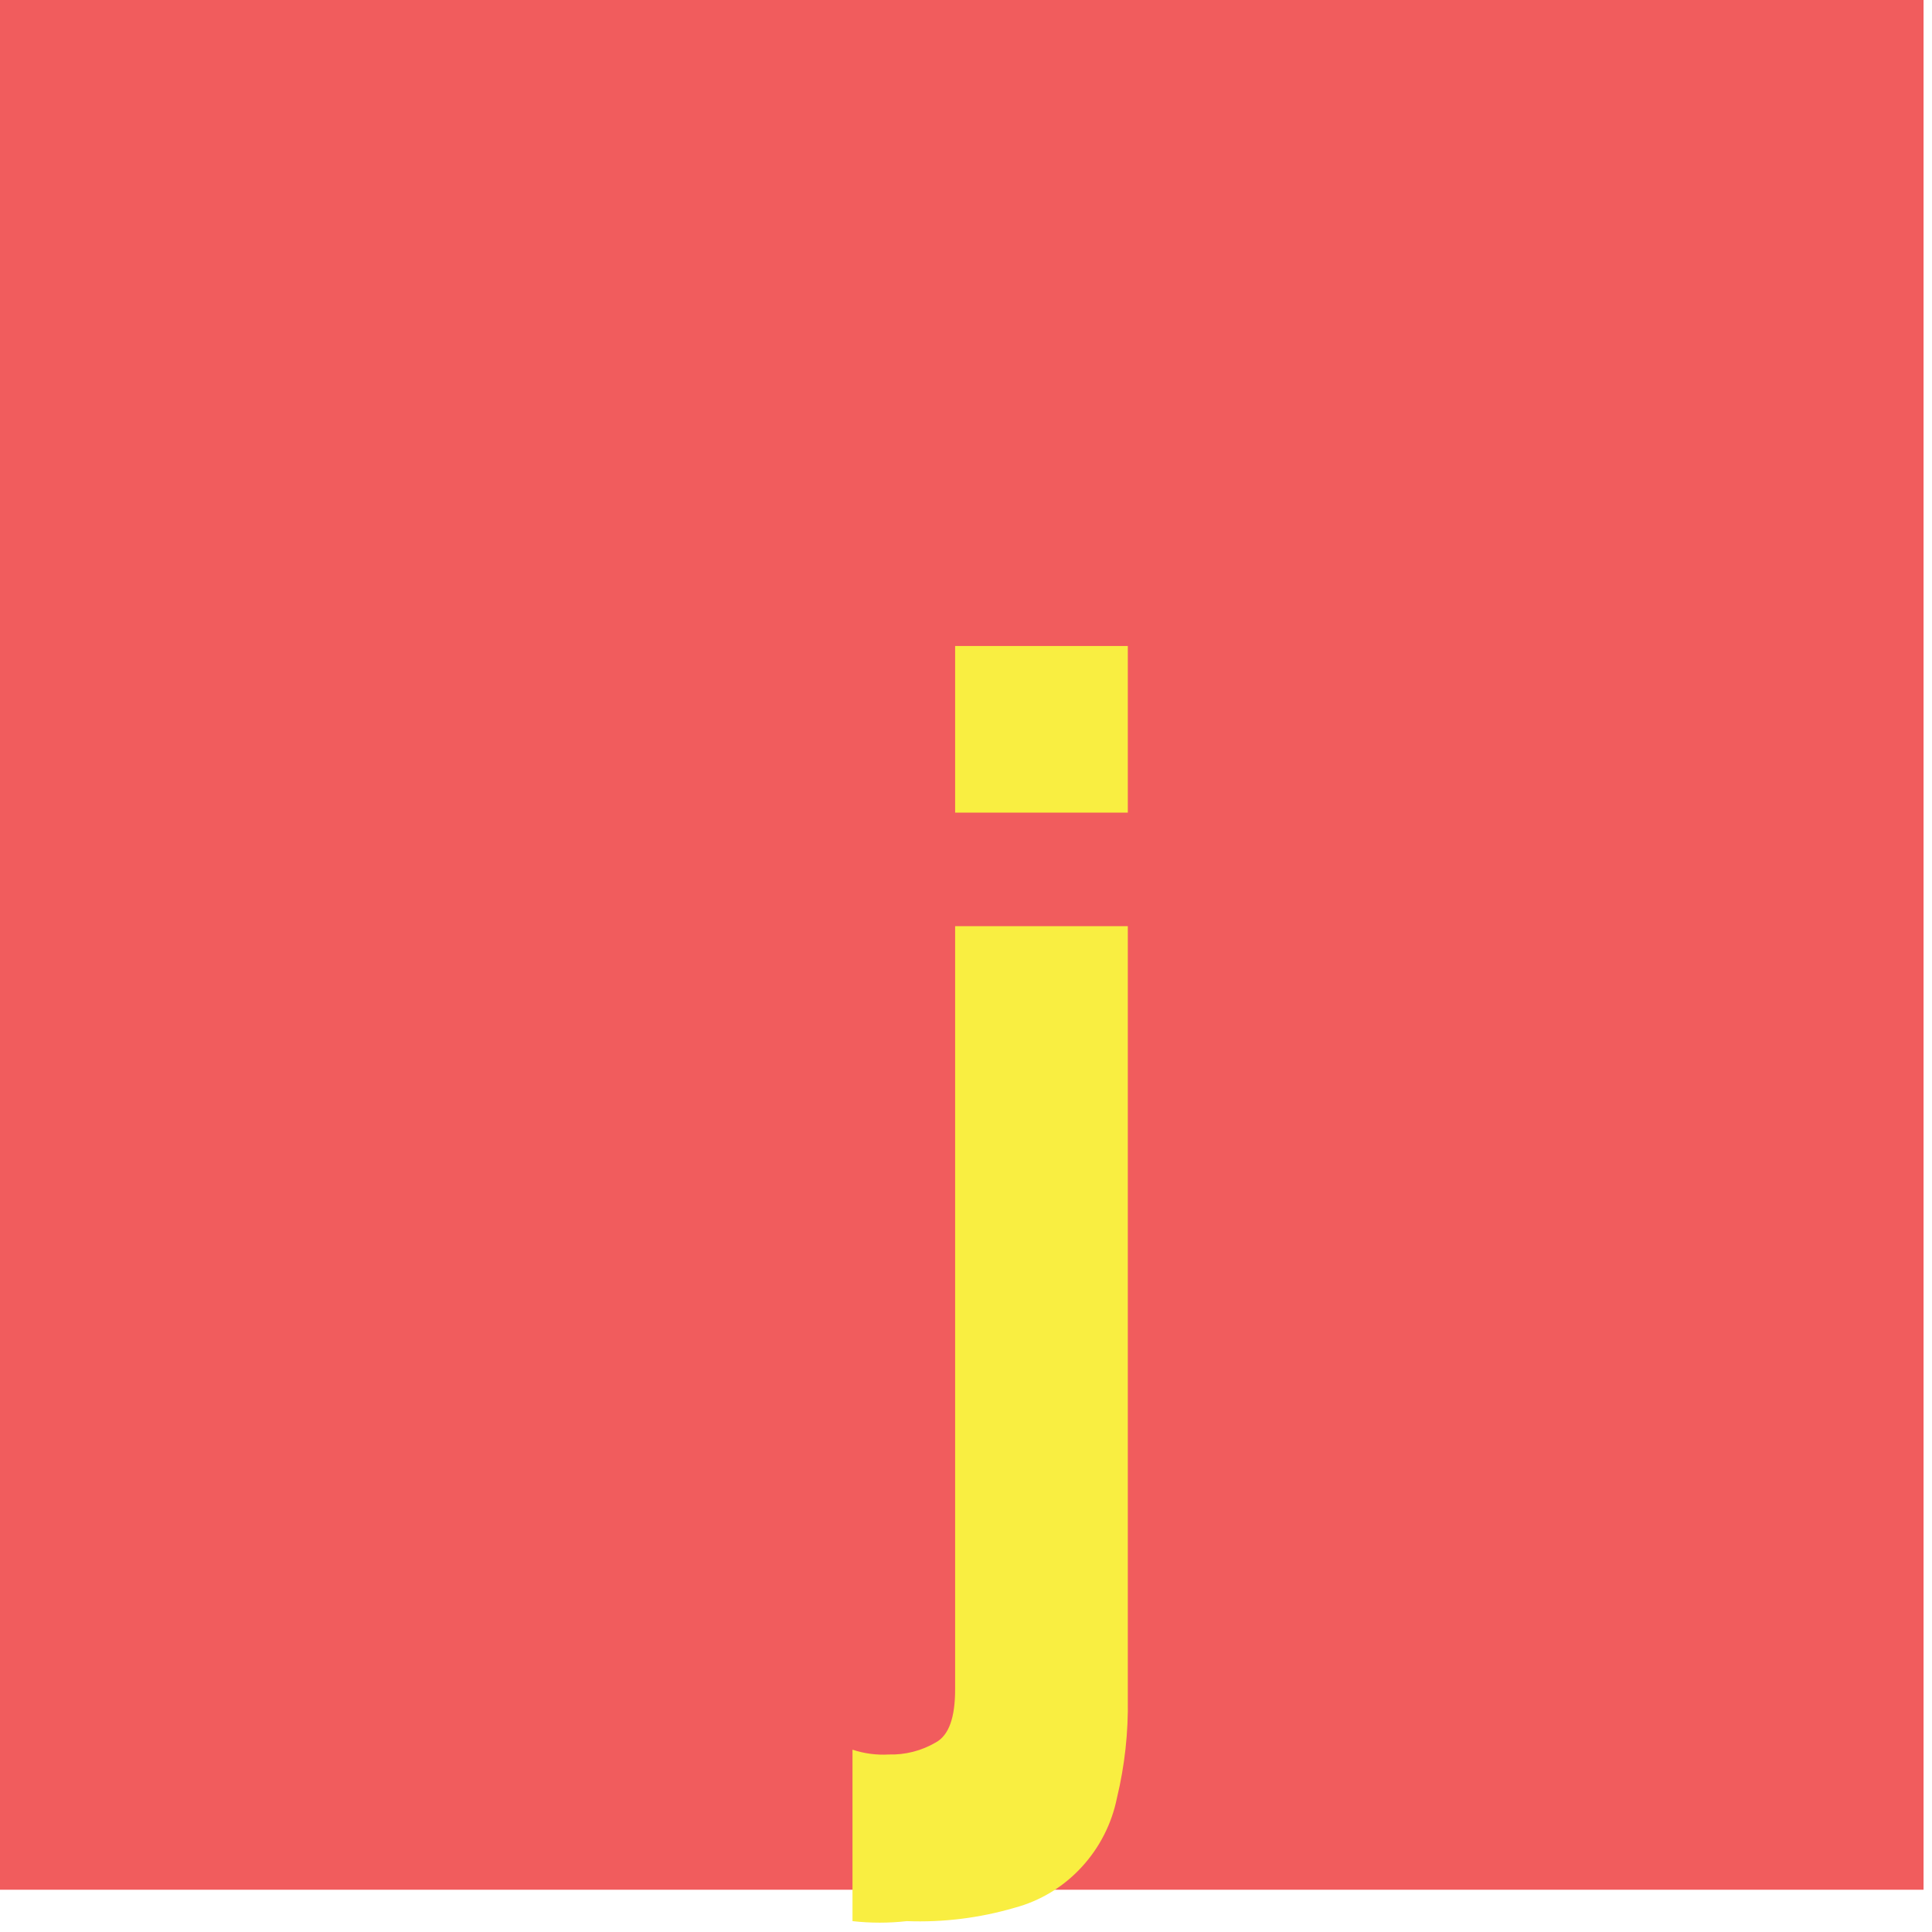
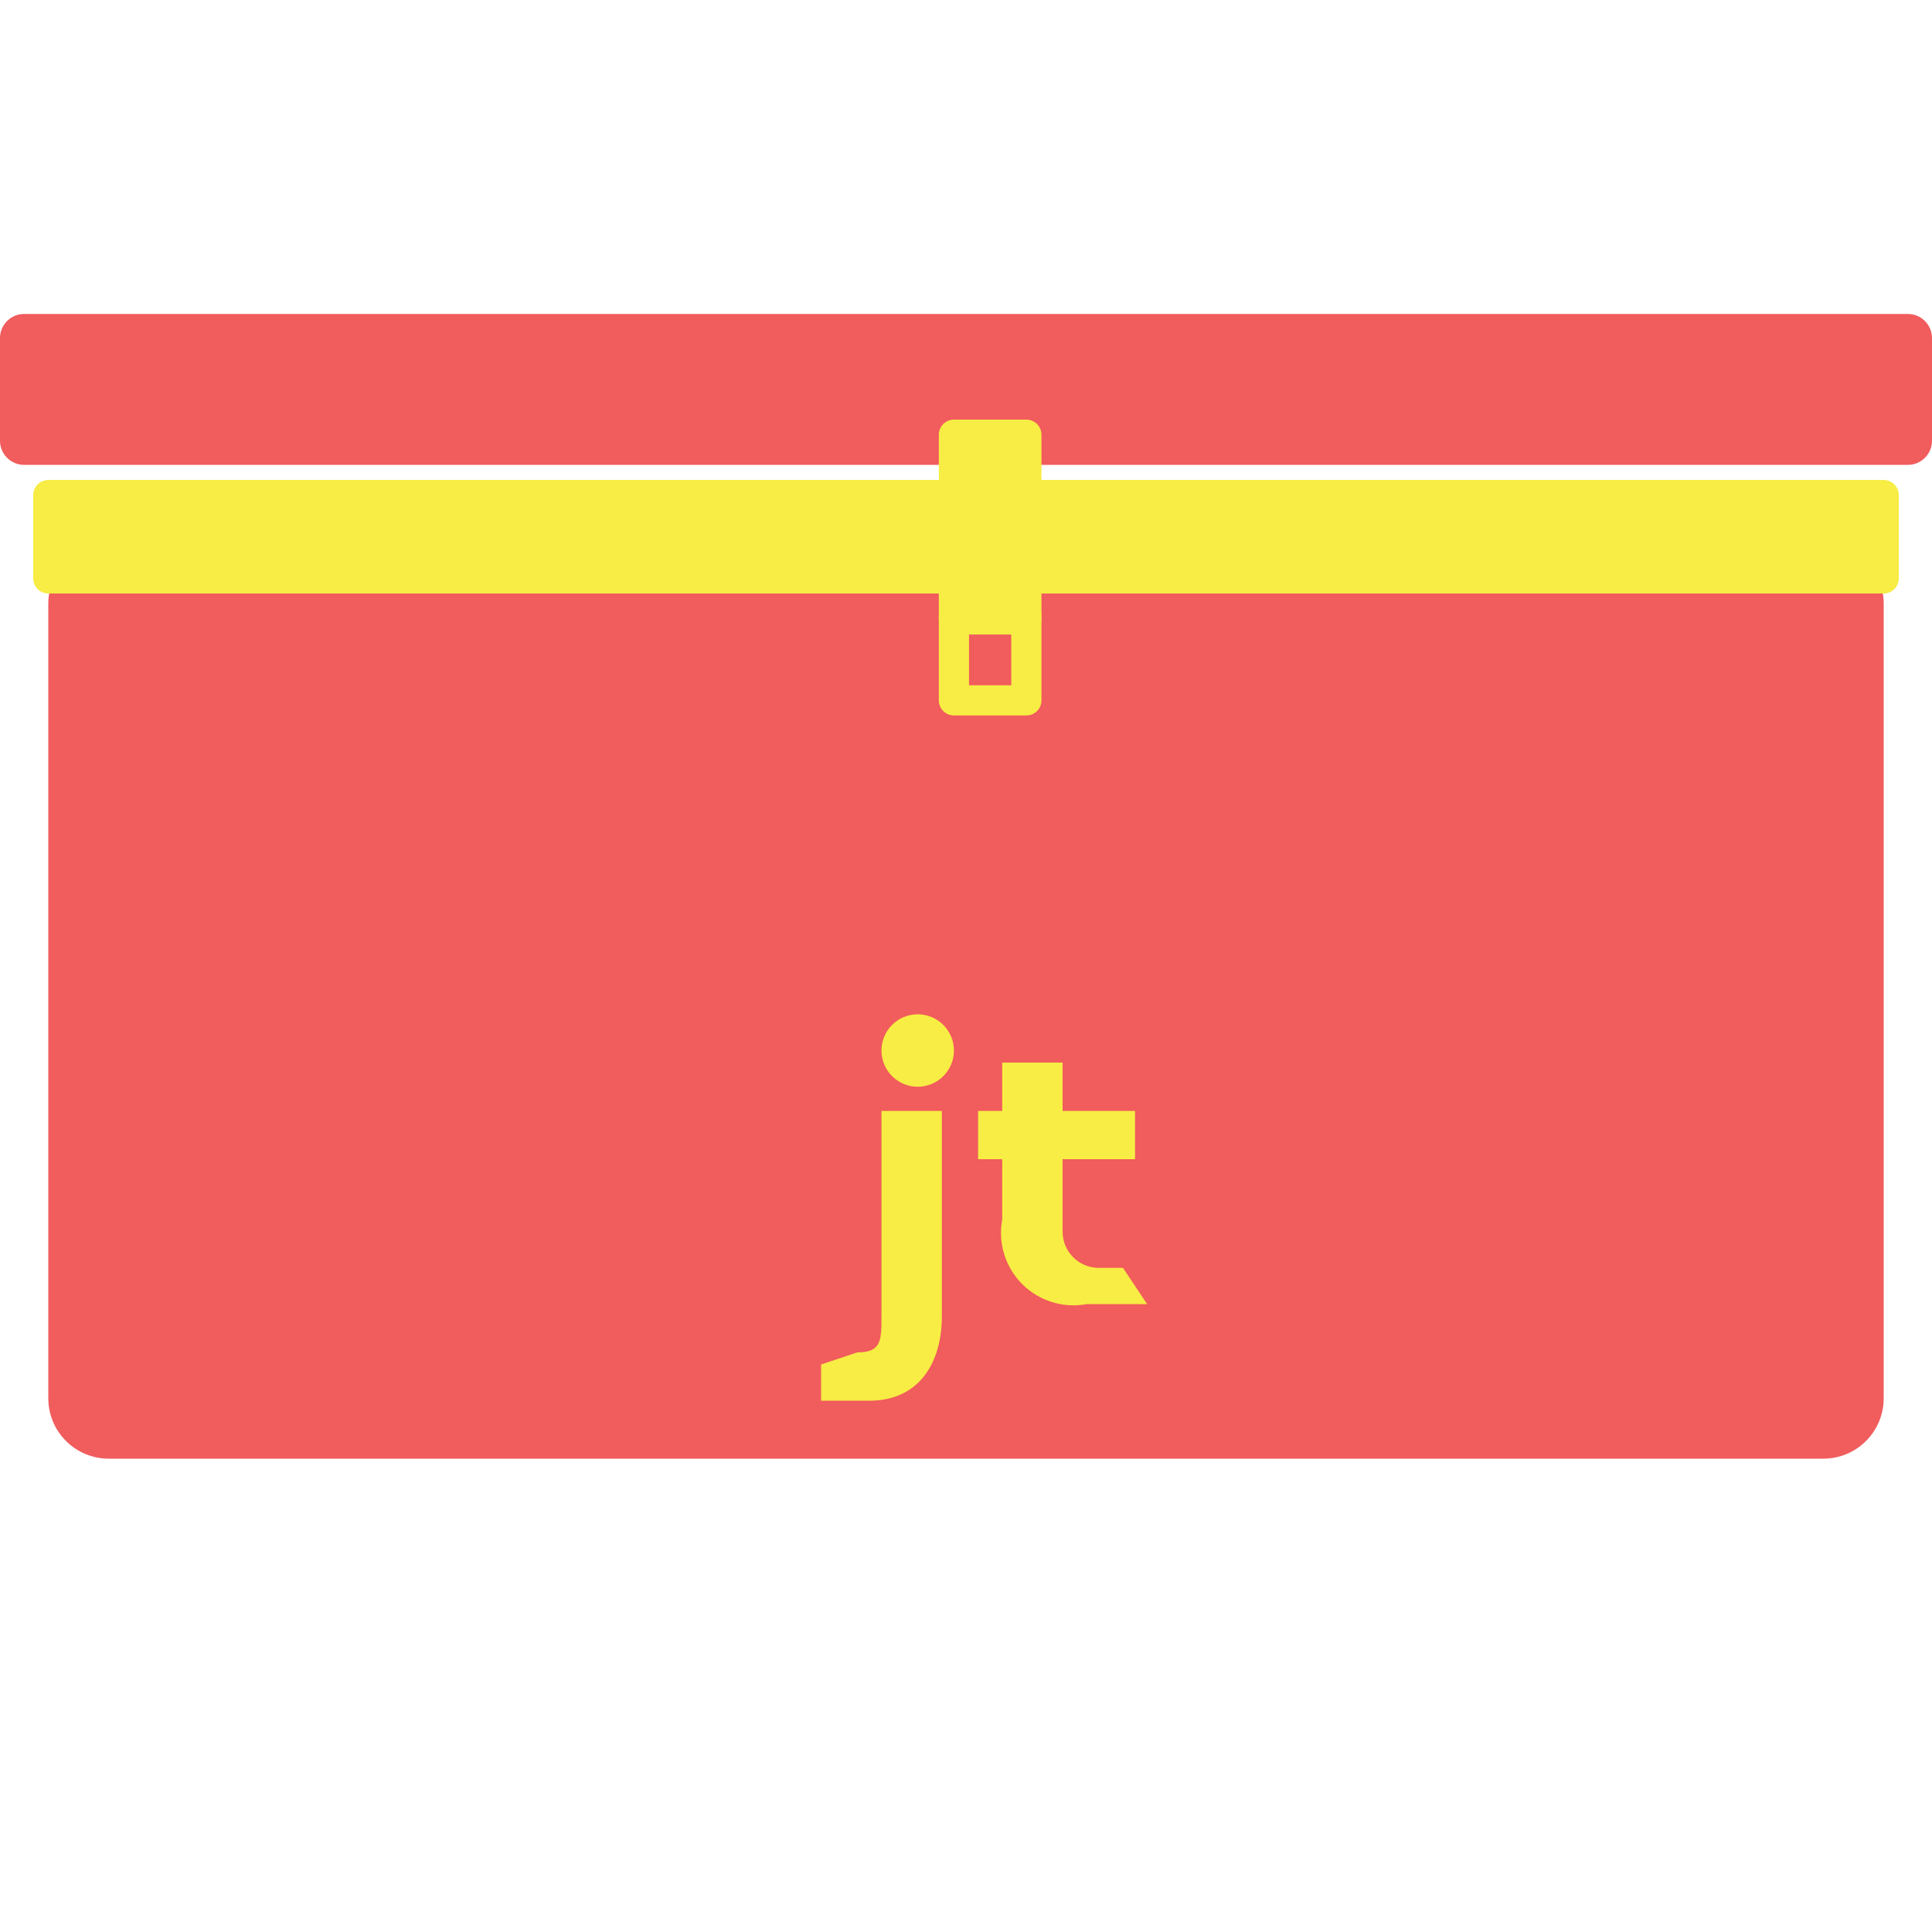
- <svg xmlns="http://www.w3.org/2000/svg" id="Layer_1" viewBox="0 0 16 16" width="16" height="16">
-   <defs>
-     <style>.cls-1{fill:#f15c5d}.cls-2{fill:#f9ee41}</style>
-   </defs>
-   <path d="M-.07-.06h16v15.71h-16z" class="cls-1" />
-   <path d="M7.36 14.53a.73.73 0 0 0 .39-.1c.11-.06.16-.21.16-.44V7.67h1.43v6.4a3.26 3.26 0 0 1-.09.82 1.19 1.19 0 0 1-.29.57 1.16 1.16 0 0 1-.56.34 2.8 2.8 0 0 1-.89.11 2 2 0 0 1-.45 0v-1.42a.8.8 0 0 0 .3.04zm.55-7.8V5.35h1.43v1.38z" class="cls-2" />
+ <svg xmlns="http://www.w3.org/2000/svg" id="Layer_1" data-name="Layer 1" width="16" height="16" viewBox="0 0 16 16">
+   <rect x="0.4" y="4.5" width="15.2" height="7.58" rx="0.5" ry="0.5" fill="#f15c5d" />
+   <rect y="2.6" width="16" height="1.25" rx="0.2" ry="0.2" fill="#f15c5d" />
+   <rect x="0.4" y="4.1" width="15.2" height="0.69" fill="#f7ed44" stroke="#f7ed44" stroke-linecap="round" stroke-linejoin="round" stroke-width="0.25" />
+   <rect x="7.9" y="3.6" width="0.6" height="1.53" fill="#f7ed44" stroke="#f7ed44" stroke-linecap="round" stroke-linejoin="round" stroke-width="0.25" />
+   <rect x="7.9" y="5.1" width="0.6" height="0.7" fill="none" stroke="#f7ed44" stroke-linecap="round" stroke-linejoin="round" stroke-width="0.25" />
+   <path d="M7.1,11.2c.2,0,.2-.1.2-.3V9.2h.5v1.7c0,.4-.2.7-.6.7H6.8v-.3ZM7.6,9a.3.3,0,1,1,.3-.3A.3.3,0,0,1,7.6,9Z" fill="#f7ed44" />
+   <path d="M9.5,10.8H9a.6.6,0,0,1-.7-.7V9.6H8.1V9.2h.2V8.8h.5v.4h.6v.4H8.8v.6a.3.3,0,0,0,.3.3h.2Z" fill="#f7ed44" />
</svg>
